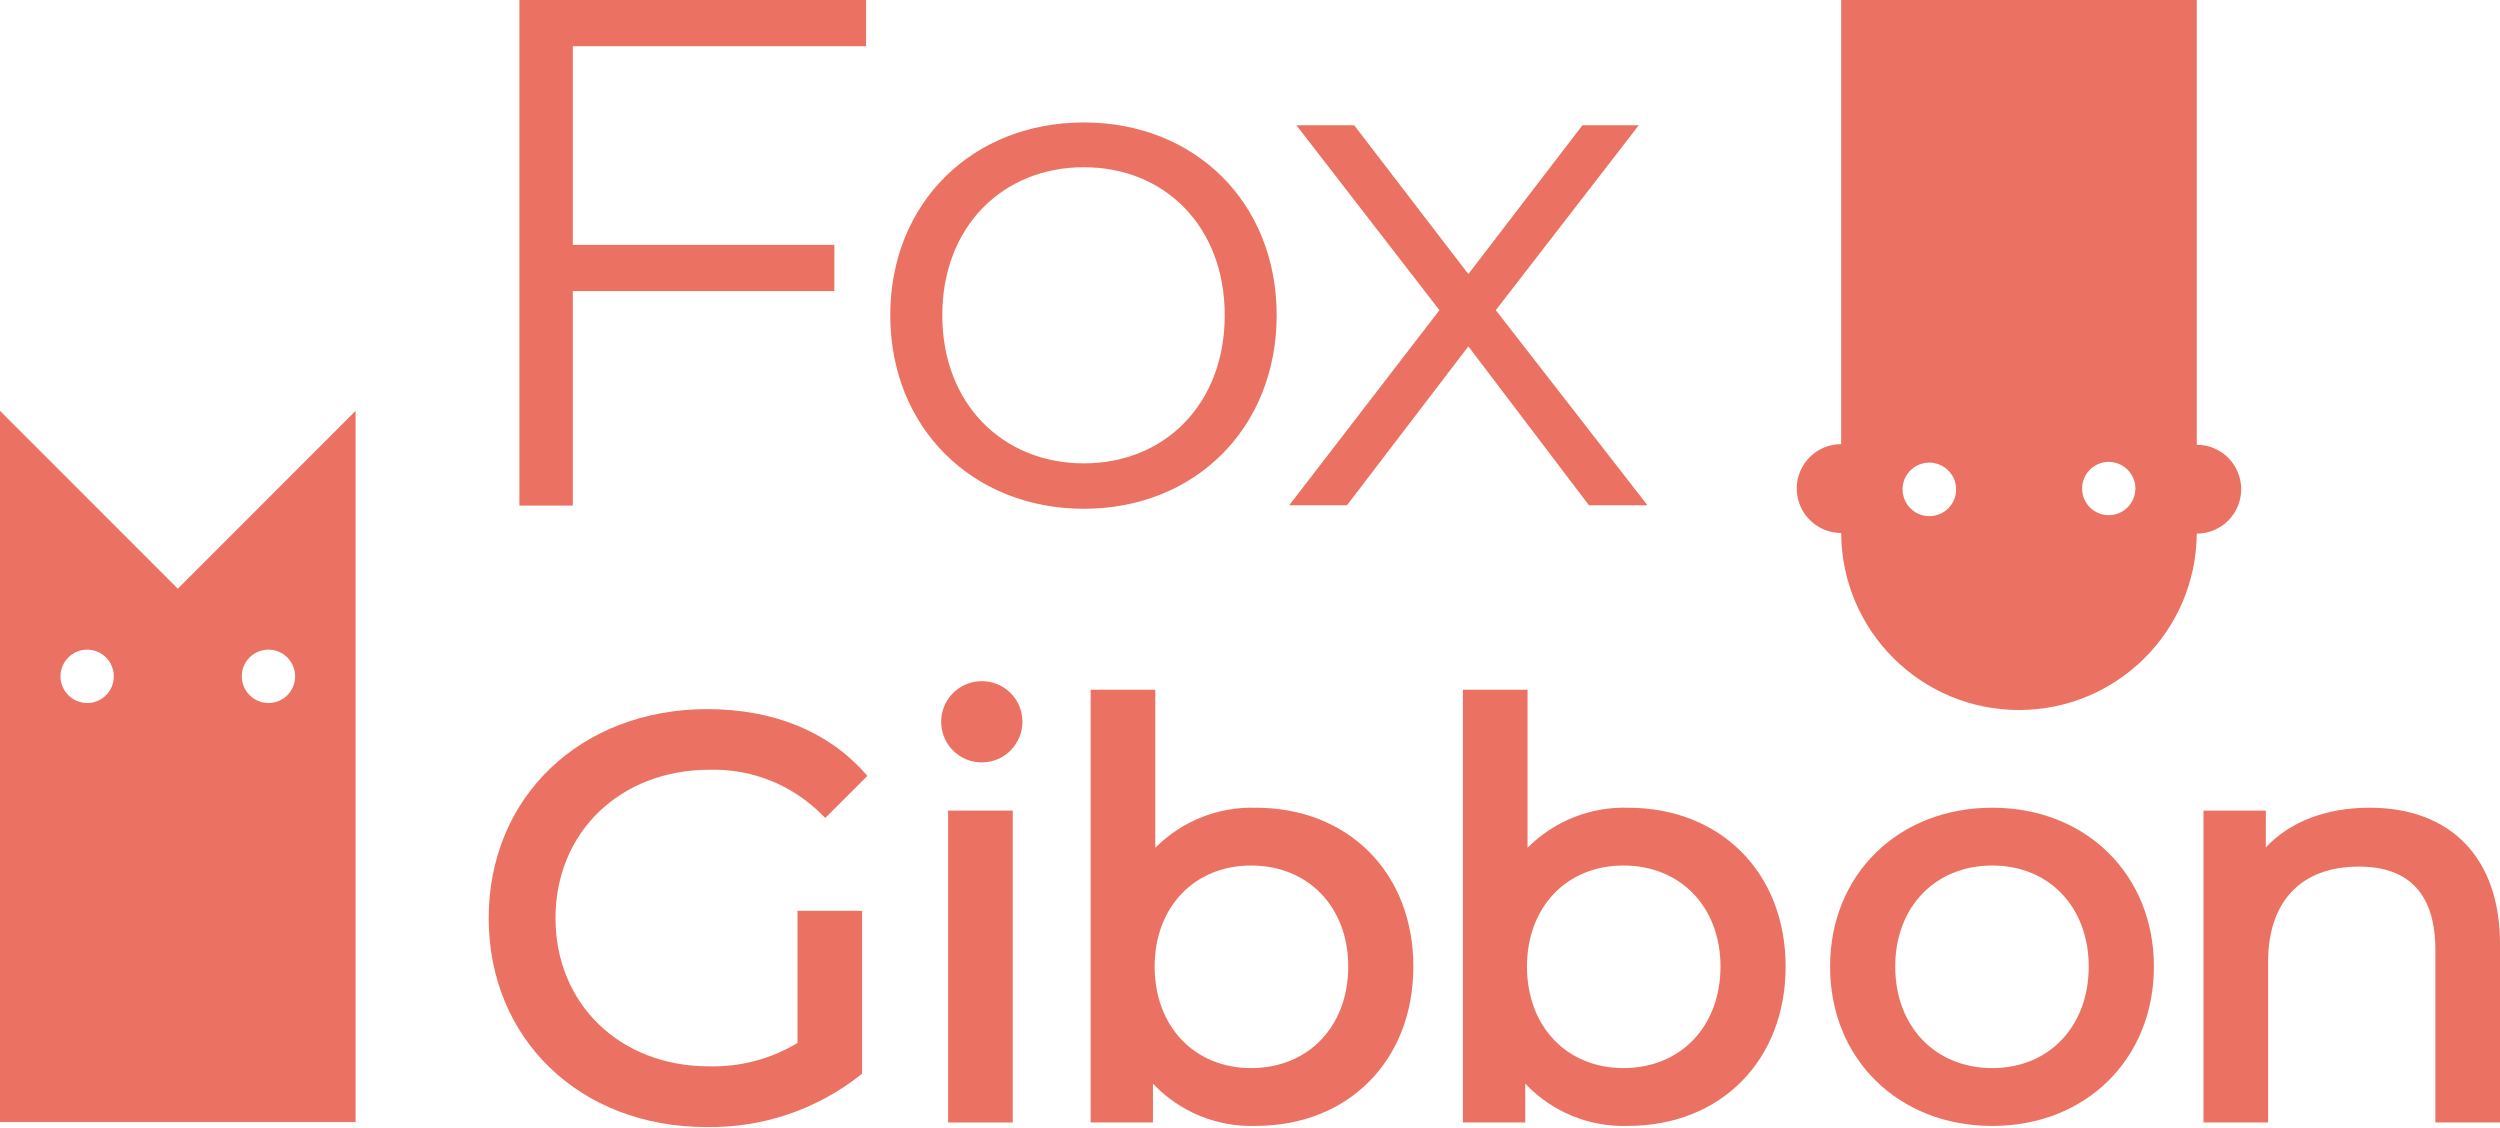
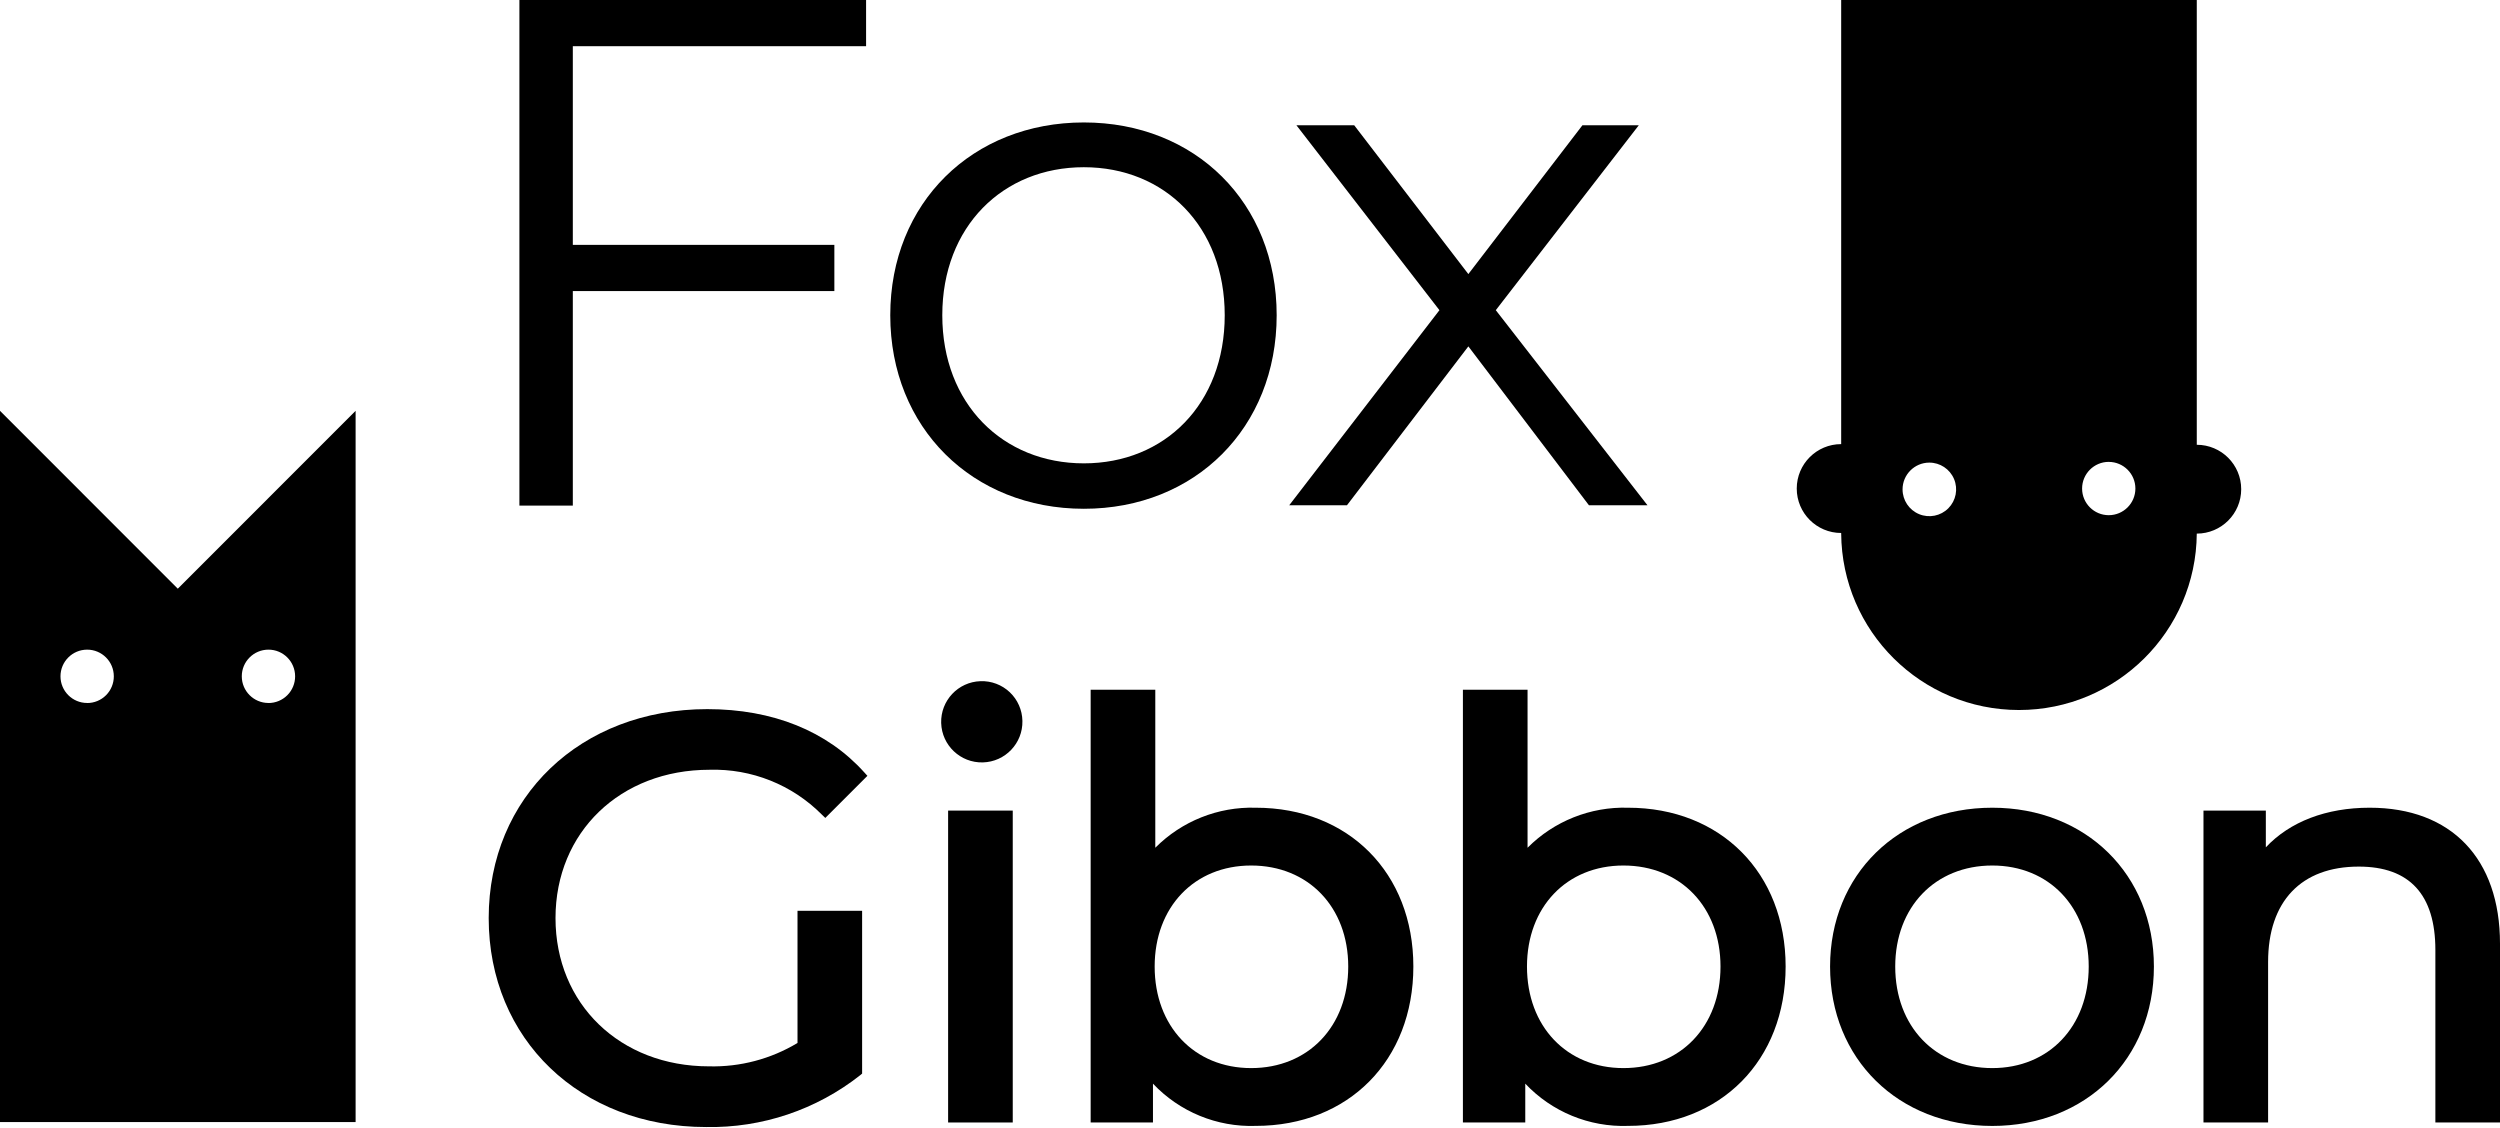
<svg xmlns="http://www.w3.org/2000/svg" width="249.389" height="112.429" viewBox="0 0 249.389 112.429">
  <g transform="translate(-214.474 -225.326)">
-     <path d="M271.616,229.934v19.817h26.09v4.613h-26.09v21.4h-5.329v-50.44h34.584v4.608Z" fill="#eb7262" />
-     <path d="M303.283,256.774c0-11.232,8.212-19.233,19.311-19.233s19.235,8,19.235,19.233-8.139,19.305-19.235,19.305S303.283,268.012,303.283,256.774Zm33.364,0c0-8.86-5.987-14.767-14.053-14.767s-14.121,5.907-14.121,14.767,6.053,14.774,14.121,14.774S336.647,265.634,336.647,256.774Z" fill="#eb7262" />
-     <path d="M372.978,275.727l-12.027-15.849-12.108,15.849h-5.76l14.983-19.459L343.8,237.823h5.764l11.386,14.844,11.379-14.844h5.623l-14.264,18.445,15.129,19.459Z" fill="#eb7262" />
-     <path d="M285.253,302.114a15.169,15.169,0,0,1,11.2,4.468l.35.338,4.2-4.2-.316-.349c-3.714-4.124-9.13-6.305-15.657-6.305-12.634,0-21.806,8.766-21.806,20.845s9.124,20.843,21.693,20.843a24.083,24.083,0,0,0,15.379-5.181l.179-.15V316.185H294.03v13.183A16.344,16.344,0,0,1,285.2,331.7c-8.872,0-15.311-6.218-15.311-14.789S276.35,302.114,285.253,302.114Z" fill="#eb7262" />
-     <rect width="6.447" height="31.113" transform="translate(309.054 306.187)" fill="#eb7262" />
-     <path d="M312.28,293.278a4.053,4.053,0,1,0,4.185,3.962A4.035,4.035,0,0,0,312.28,293.278Z" fill="#eb7262" />
-     <path d="M339.737,305.9a13.578,13.578,0,0,0-10.016,3.994V294.131h-6.448V337.3h6.216v-3.873a13.466,13.466,0,0,0,10.248,4.213c9.26,0,15.727-6.536,15.727-15.9C355.464,312.415,349,305.9,339.737,305.9Zm-.453,5.766c5.7,0,9.684,4.143,9.684,10.079,0,5.965-3.982,10.129-9.684,10.129-5.669,0-9.626-4.164-9.626-10.129C329.658,315.809,333.615,311.666,339.284,311.666Z" fill="#eb7262" />
-     <path d="M376.873,305.9a13.582,13.582,0,0,0-10.017,3.994V294.131h-6.449V337.3h6.221v-3.873a13.455,13.455,0,0,0,10.245,4.213c9.26,0,15.727-6.536,15.727-15.9C392.6,312.415,386.133,305.9,376.873,305.9Zm-.453,5.766c5.7,0,9.684,4.143,9.684,10.079,0,5.965-3.982,10.129-9.684,10.129-5.666,0-9.621-4.164-9.621-10.129C366.8,315.809,370.754,311.666,376.42,311.666Z" fill="#eb7262" />
-     <path d="M413.216,305.9c-9.375,0-16.182,6.665-16.182,15.845,0,9.209,6.807,15.9,16.182,15.9,9.342,0,16.122-6.686,16.122-15.9C429.338,312.565,422.558,305.9,413.216,305.9Zm0,25.974c-5.7,0-9.682-4.164-9.682-10.129,0-5.936,3.982-10.079,9.682-10.079,5.664,0,9.619,4.143,9.619,10.079C422.835,327.71,418.88,331.874,413.216,331.874Z" fill="#eb7262" />
-     <path d="M450.862,305.9c-4.336,0-7.955,1.393-10.358,3.951v-3.664h-6.221V337.3h6.447V321.289c0-6.049,3.3-9.515,9.05-9.515,5.067,0,7.636,2.8,7.636,8.315V337.3h6.447V319.467C463.863,310.971,459,305.9,450.862,305.9Z" fill="#eb7262" />
-     <path d="M398.142,269.629a4.432,4.432,0,1,0,0,8.865v.048a17.737,17.737,0,0,0,35.473.015h0a4.431,4.431,0,1,0,0-8.862V225.326H398.142Zm26.691,1.774a2.658,2.658,0,1,1-2.658,2.662A2.662,2.662,0,0,1,424.833,271.4Zm-17.912.071a2.672,2.672,0,1,1-2.656,2.672A2.674,2.674,0,0,1,406.921,271.474Z" fill="#eb7262" />
-     <path d="M232.21,284.052l-17.736-17.743v70.952h35.474V266.309Zm-9.043,11.4a2.66,2.66,0,1,1,2.661-2.661A2.655,2.655,0,0,1,223.167,295.457Zm18.086,0a2.66,2.66,0,1,1,2.661-2.661A2.659,2.659,0,0,1,241.253,295.457Z" fill="#eb7262" />
+     <path d="M271.616,229.934v19.817h26.09v4.613h-26.09v21.4h-5.329v-50.44h34.584v4.608Z" fill="currentColor" />
+     <path d="M303.283,256.774c0-11.232,8.212-19.233,19.311-19.233s19.235,8,19.235,19.233-8.139,19.305-19.235,19.305S303.283,268.012,303.283,256.774Zm33.364,0c0-8.86-5.987-14.767-14.053-14.767s-14.121,5.907-14.121,14.767,6.053,14.774,14.121,14.774S336.647,265.634,336.647,256.774Z" fill="currentColor" />
+     <path d="M372.978,275.727l-12.027-15.849-12.108,15.849h-5.76l14.983-19.459L343.8,237.823h5.764l11.386,14.844,11.379-14.844h5.623l-14.264,18.445,15.129,19.459Z" fill="currentColor" />
+     <path d="M285.253,302.114a15.169,15.169,0,0,1,11.2,4.468l.35.338,4.2-4.2-.316-.349c-3.714-4.124-9.13-6.305-15.657-6.305-12.634,0-21.806,8.766-21.806,20.845s9.124,20.843,21.693,20.843a24.083,24.083,0,0,0,15.379-5.181l.179-.15V316.185H294.03v13.183A16.344,16.344,0,0,1,285.2,331.7c-8.872,0-15.311-6.218-15.311-14.789S276.35,302.114,285.253,302.114Z" fill="currentColor" />
+     <rect width="6.447" height="31.113" transform="translate(309.054 306.187)" fill="currentColor" />
+     <path d="M312.28,293.278a4.053,4.053,0,1,0,4.185,3.962A4.035,4.035,0,0,0,312.28,293.278Z" fill="currentColor" />
+     <path d="M339.737,305.9a13.578,13.578,0,0,0-10.016,3.994V294.131h-6.448V337.3h6.216v-3.873a13.466,13.466,0,0,0,10.248,4.213c9.26,0,15.727-6.536,15.727-15.9C355.464,312.415,349,305.9,339.737,305.9Zm-.453,5.766c5.7,0,9.684,4.143,9.684,10.079,0,5.965-3.982,10.129-9.684,10.129-5.669,0-9.626-4.164-9.626-10.129C329.658,315.809,333.615,311.666,339.284,311.666Z" fill="currentColor" />
+     <path d="M376.873,305.9a13.582,13.582,0,0,0-10.017,3.994V294.131h-6.449V337.3h6.221v-3.873a13.455,13.455,0,0,0,10.245,4.213c9.26,0,15.727-6.536,15.727-15.9C392.6,312.415,386.133,305.9,376.873,305.9Zm-.453,5.766c5.7,0,9.684,4.143,9.684,10.079,0,5.965-3.982,10.129-9.684,10.129-5.666,0-9.621-4.164-9.621-10.129C366.8,315.809,370.754,311.666,376.42,311.666Z" fill="currentColor" />
+     <path d="M413.216,305.9c-9.375,0-16.182,6.665-16.182,15.845,0,9.209,6.807,15.9,16.182,15.9,9.342,0,16.122-6.686,16.122-15.9C429.338,312.565,422.558,305.9,413.216,305.9Zm0,25.974c-5.7,0-9.682-4.164-9.682-10.129,0-5.936,3.982-10.079,9.682-10.079,5.664,0,9.619,4.143,9.619,10.079C422.835,327.71,418.88,331.874,413.216,331.874Z" fill="currentColor" />
+     <path d="M450.862,305.9c-4.336,0-7.955,1.393-10.358,3.951v-3.664h-6.221V337.3h6.447V321.289c0-6.049,3.3-9.515,9.05-9.515,5.067,0,7.636,2.8,7.636,8.315V337.3h6.447V319.467C463.863,310.971,459,305.9,450.862,305.9Z" fill="currentColor" />
+     <path d="M398.142,269.629a4.432,4.432,0,1,0,0,8.865v.048a17.737,17.737,0,0,0,35.473.015h0a4.431,4.431,0,1,0,0-8.862V225.326H398.142Zm26.691,1.774a2.658,2.658,0,1,1-2.658,2.662A2.662,2.662,0,0,1,424.833,271.4Zm-17.912.071a2.672,2.672,0,1,1-2.656,2.672A2.674,2.674,0,0,1,406.921,271.474Z" fill="currentColor" />
+     <path d="M232.21,284.052l-17.736-17.743v70.952h35.474V266.309Zm-9.043,11.4a2.66,2.66,0,1,1,2.661-2.661A2.655,2.655,0,0,1,223.167,295.457Zm18.086,0a2.66,2.66,0,1,1,2.661-2.661A2.659,2.659,0,0,1,241.253,295.457Z" fill="currentColor" />
  </g>
</svg>
